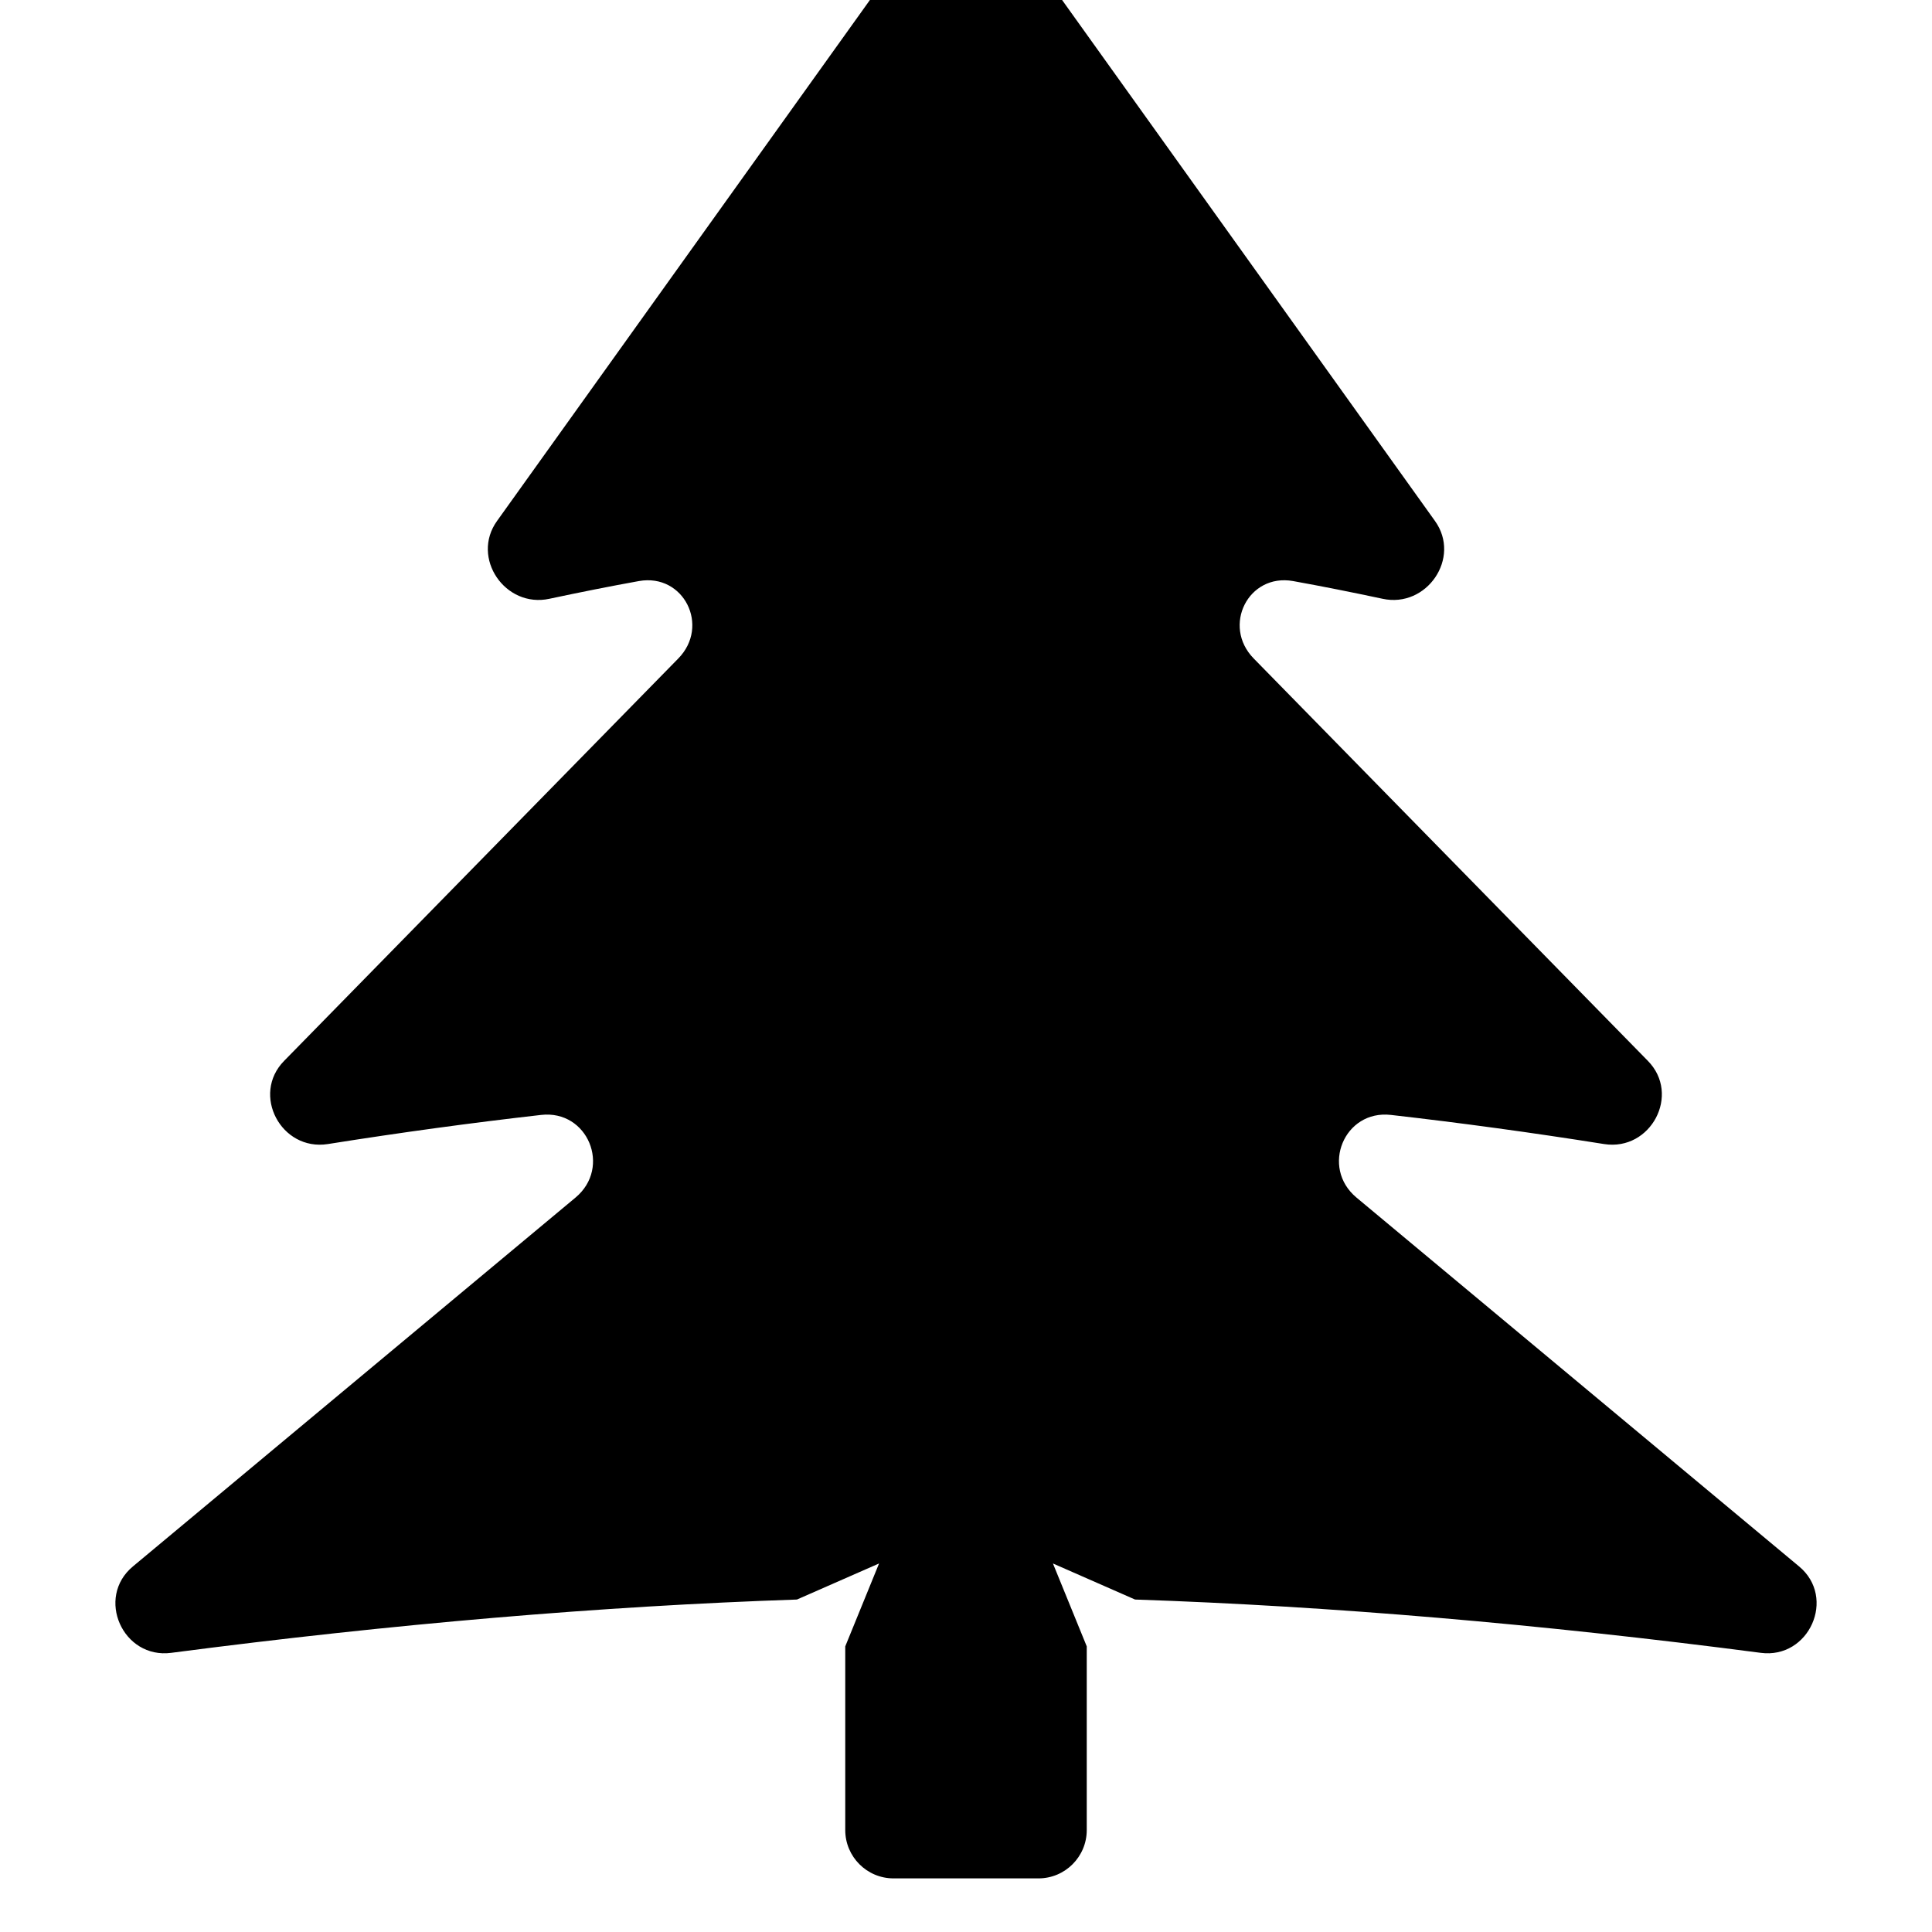
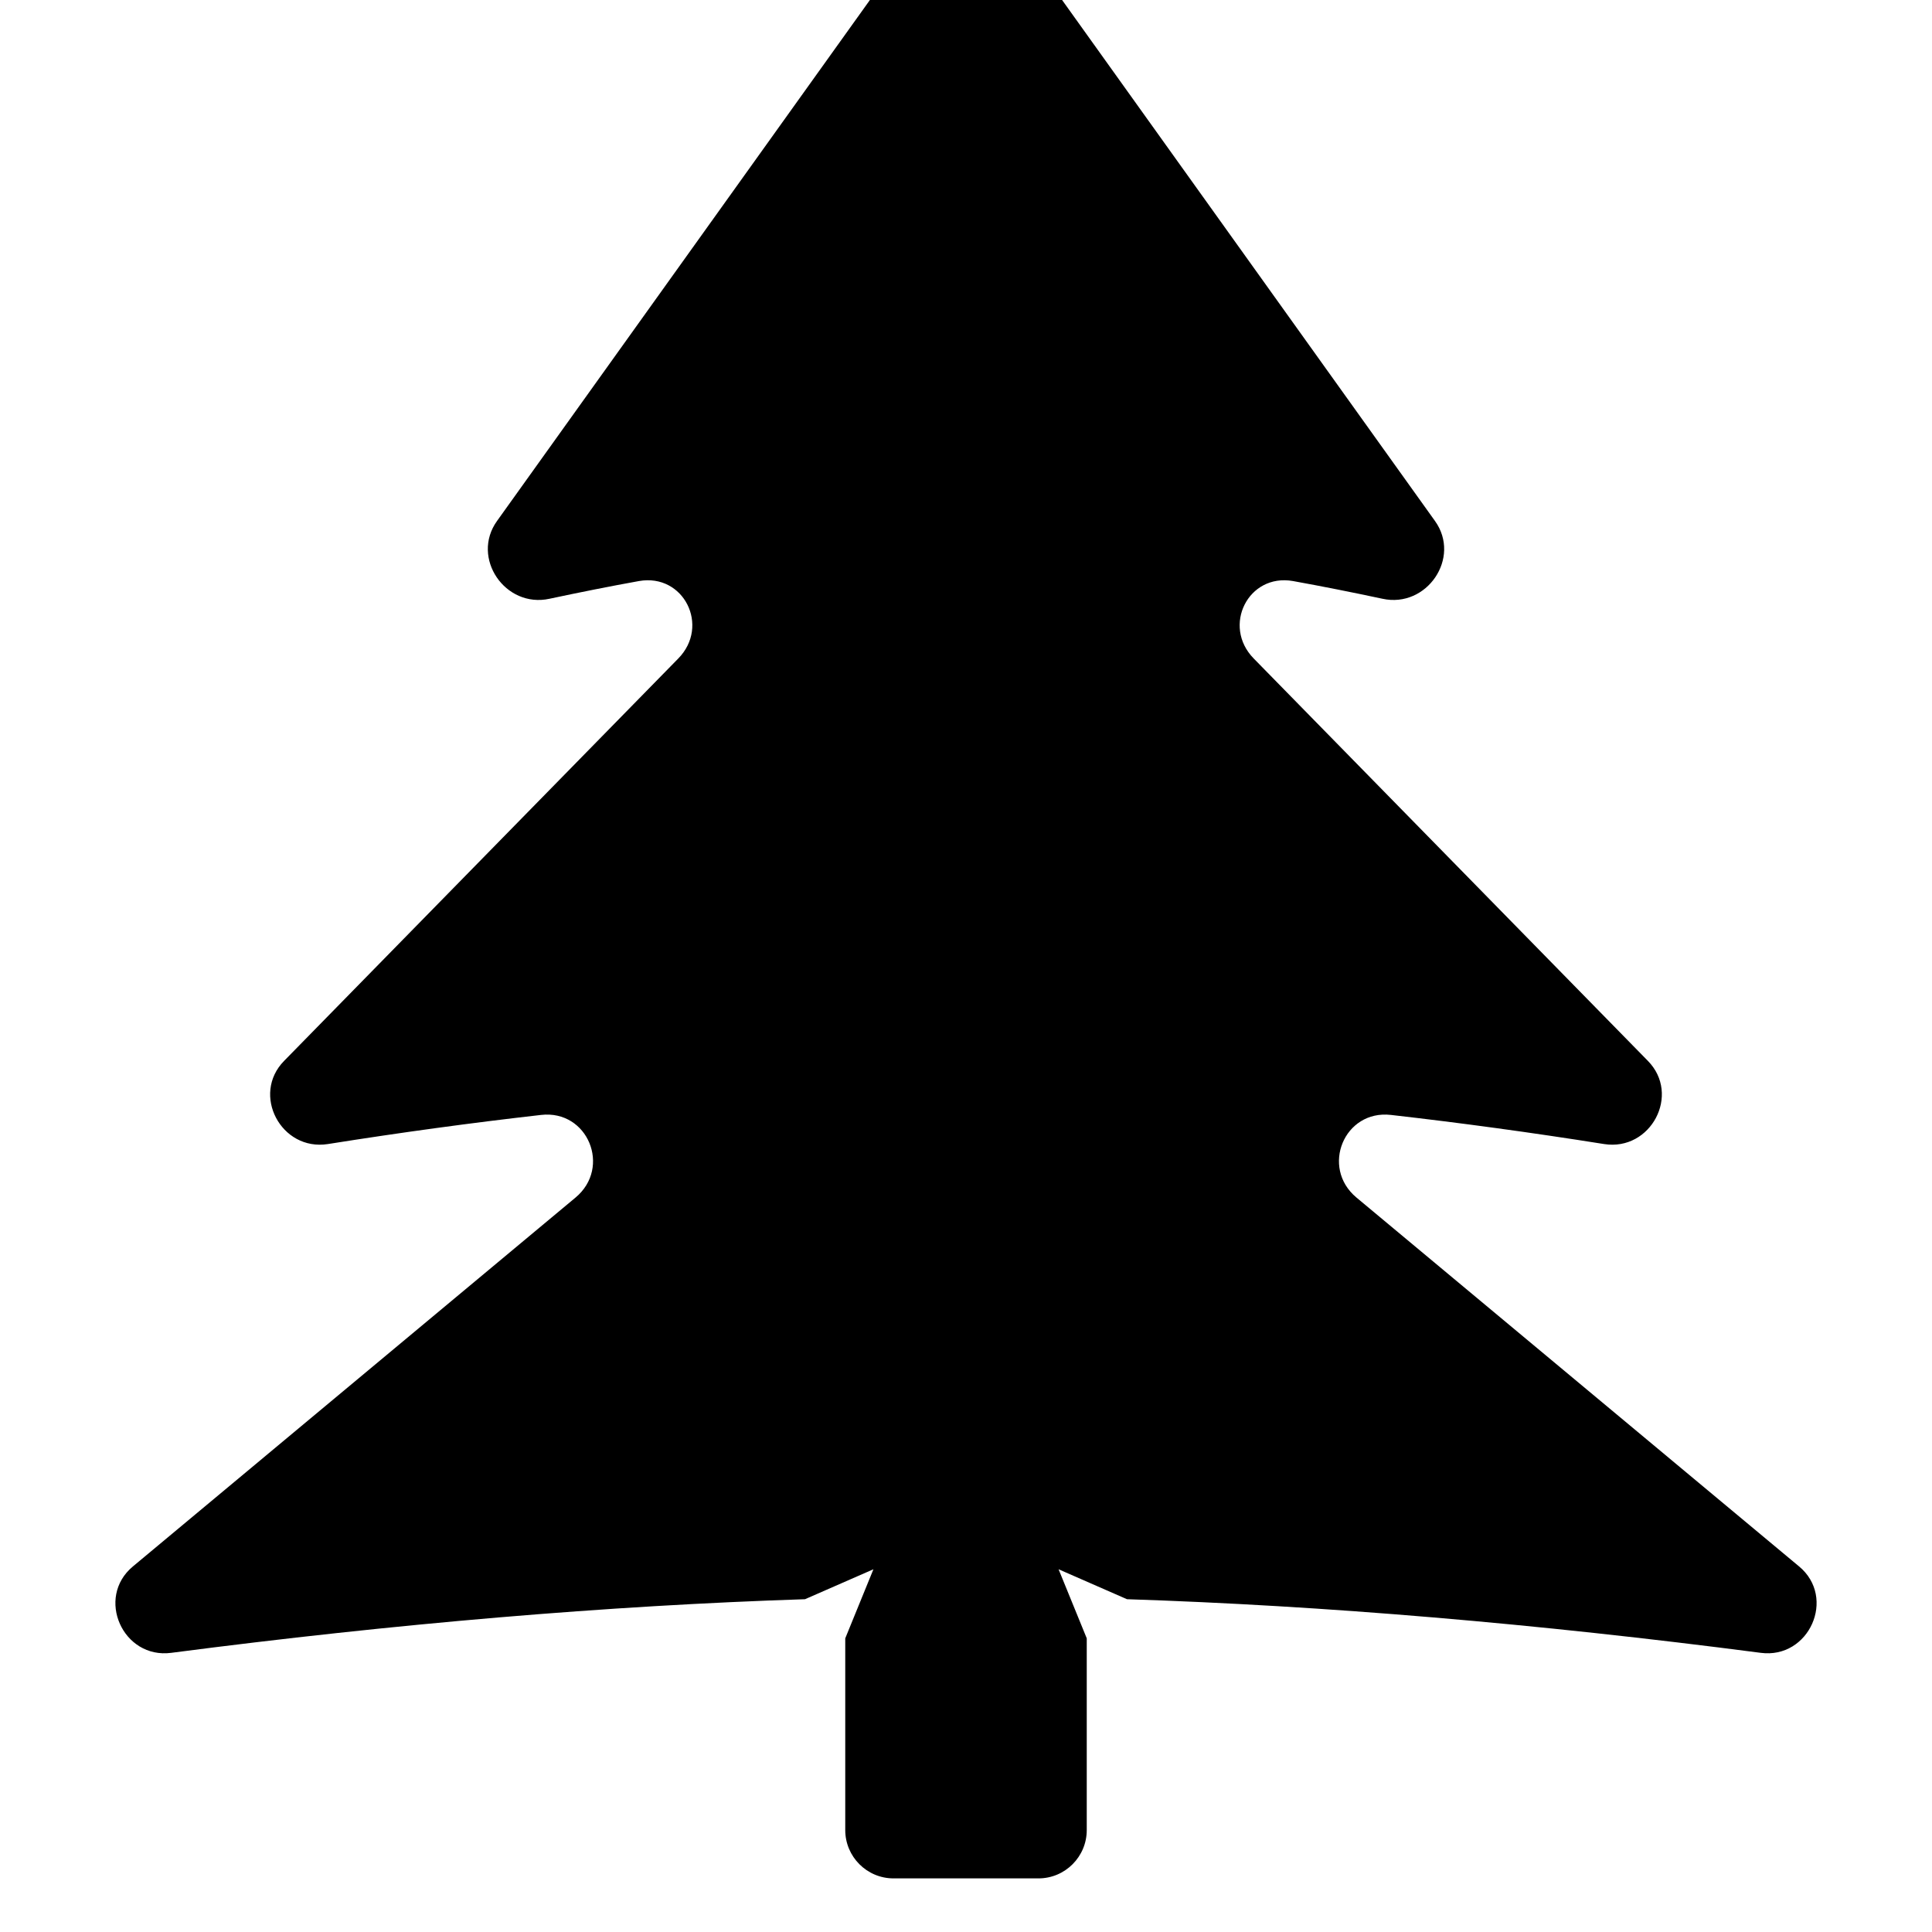
<svg xmlns="http://www.w3.org/2000/svg" width="12" height="12" viewBox="0 0 12 12">
-   <path fill="currentColor" d="M6.244 -0.493L8.913 3.236C9.077 3.465 8.862 3.779 8.587 3.719C8.399 3.679 8.214 3.642 8.031 3.609C7.753 3.56 7.589 3.888 7.787 4.09L10.235 6.589C10.441 6.798 10.254 7.151 9.964 7.106C9.511 7.034 9.07 6.974 8.639 6.925C8.349 6.892 8.201 7.251 8.425 7.438L11.174 9.729C11.408 9.923 11.237 10.306 10.936 10.266C9.557 10.086 8.262 9.976 7.05 9.935L6.54 9.711L6.75 10.226L6.75 11.367C6.75 11.532 6.616 11.667 6.45 11.667L5.55 11.667C5.384 11.667 5.25 11.532 5.25 11.367L5.25 10.226L5.46 9.711L4.95 9.935C3.738 9.976 2.443 10.086 1.064 10.266C0.763 10.306 0.592 9.923 0.826 9.729L3.575 7.438C3.799 7.251 3.651 6.892 3.361 6.925C2.93 6.974 2.489 7.034 2.036 7.106C1.746 7.151 1.559 6.798 1.765 6.589L4.213 4.09C4.411 3.888 4.247 3.56 3.969 3.609C3.786 3.642 3.601 3.679 3.413 3.719C3.138 3.779 2.923 3.465 3.087 3.236L5.756 -0.493C5.876 -0.66 6.124 -0.66 6.244 -0.493Z" />
+   <path fill="currentColor" d="M6.244 -0.493L8.913 3.236C9.077 3.465 8.862 3.779 8.587 3.719C8.399 3.679 8.214 3.642 8.031 3.609C7.753 3.56 7.589 3.888 7.787 4.09L10.235 6.589C10.441 6.798 10.254 7.151 9.964 7.106C9.511 7.034 9.07 6.974 8.639 6.925C8.349 6.892 8.201 7.251 8.425 7.438L11.174 9.729C11.408 9.923 11.237 10.306 10.936 10.266C9.538 10.084 8.226 9.973 7 9.933L6.575 9.747L6.75 10.176L6.75 11.367C6.75 11.532 6.616 11.667 6.45 11.667L5.55 11.667C5.384 11.667 5.25 11.532 5.25 11.367L5.25 10.176L5.425 9.747L5 9.933C3.774 9.973 2.462 10.084 1.064 10.266C0.763 10.306 0.592 9.923 0.826 9.729L3.575 7.438C3.799 7.251 3.651 6.892 3.361 6.925C2.93 6.974 2.489 7.034 2.036 7.106C1.746 7.151 1.559 6.798 1.765 6.589L4.213 4.09C4.411 3.888 4.247 3.56 3.969 3.609C3.786 3.642 3.601 3.679 3.413 3.719C3.138 3.779 2.923 3.465 3.087 3.236L5.756 -0.493C5.876 -0.66 6.124 -0.66 6.244 -0.493Z" />
</svg>
